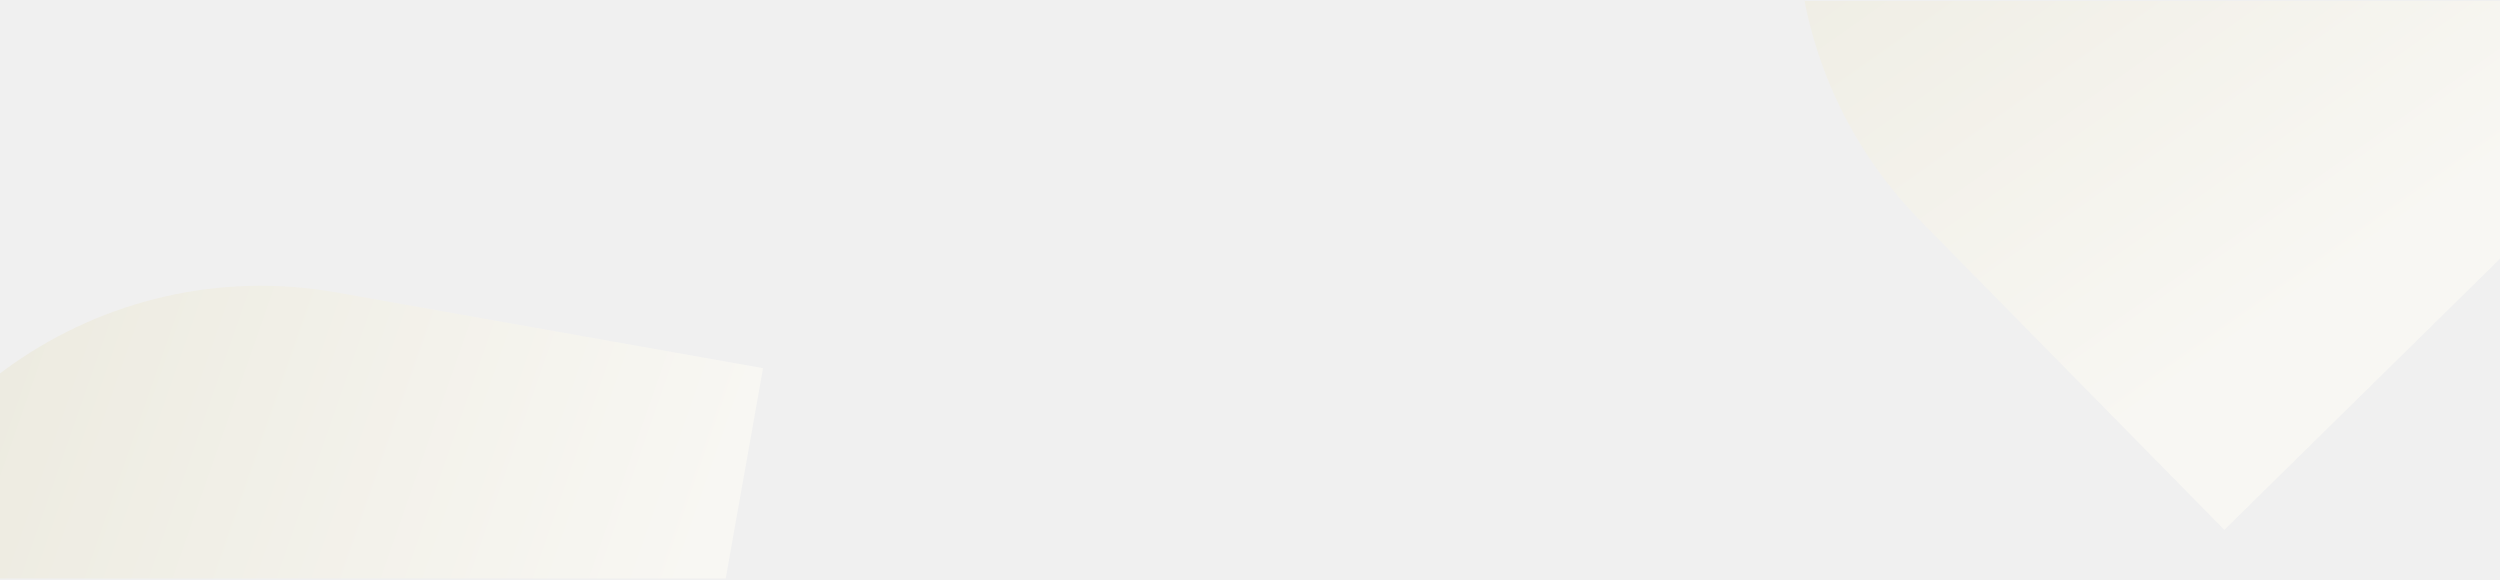
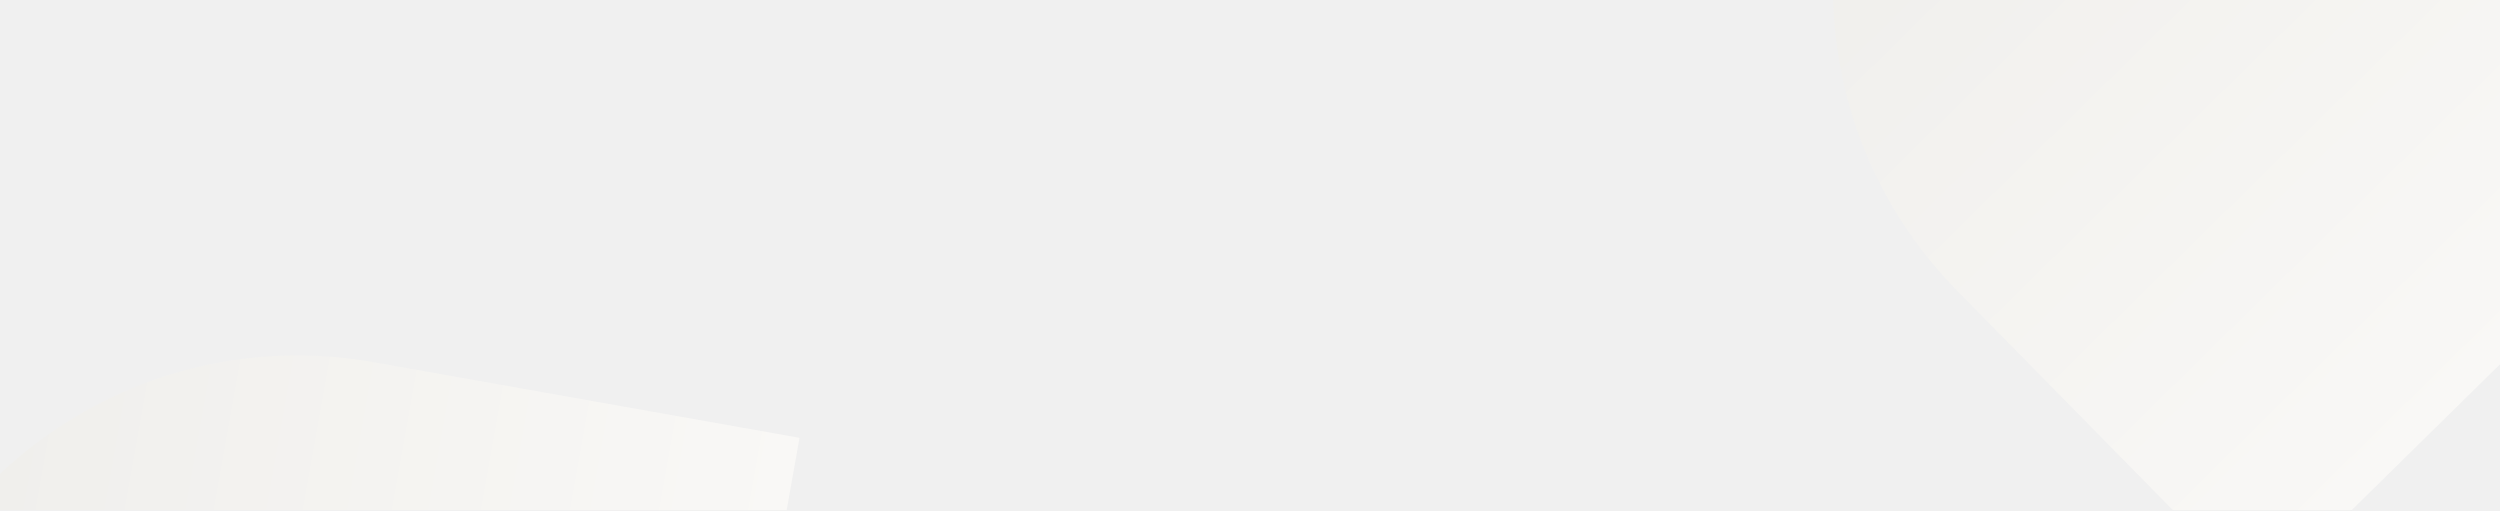
- <svg xmlns="http://www.w3.org/2000/svg" width="1920" height="445" viewBox="0 0 1920 445" fill="none">
-   <g clip-path="url(#clip0_174_1989)">
-     <mask id="mask0_174_1989" style="mask-type:luminance" maskUnits="userSpaceOnUse" x="0" y="0" width="1920" height="445">
-       <path d="M1920 0.5H0V444.5H1920V0.5Z" fill="white" />
+ <svg xmlns="http://www.w3.org/2000/svg" width="1920" height="392" viewBox="0 0 1920 392" fill="none">
+   <g clip-path="url(#clip0_594_424)">
+     <mask id="mask0_594_424" style="mask-type:luminance" maskUnits="userSpaceOnUse" x="0" y="0" width="1920" height="392">
+       <path d="M1920 0H0V392H1920V0Z" fill="white" />
    </mask>
-     <g mask="url(#mask0_174_1989)">
-       <path d="M-126.864 493.878C-94.757 313.072 77.843 192.528 258.65 224.636L586.028 282.771L469.757 937.528L142.379 879.392C-38.428 847.285 -158.971 674.684 -126.864 493.878Z" fill="url(#paint0_linear_174_1989)" />
-       <path d="M1479.06 -300.354C1609.99 -429.117 1820.51 -427.363 1949.27 -296.436L2182.42 -59.371L1708.29 406.919L1475.15 169.855C1346.38 38.929 1348.14 -171.592 1479.06 -300.354Z" fill="url(#paint1_linear_174_1989)" />
+     <g mask="url(#mask0_594_424)">
+       <path d="M-98.864 547.378C-66.757 366.572 105.844 246.028 286.65 278.136L614.028 336.271L497.757 991.028L170.379 932.892C-10.427 900.785 -130.971 728.184 -98.864 547.378Z" fill="url(#paint0_linear_594_424)" />
+       <path d="M1507.06 -246.854C1637.99 -375.617 1848.51 -373.863 1977.27 -242.936L2210.42 -5.872L1736.29 460.419L1503.15 223.355C1374.38 92.428 1376.14 -118.092 1507.06 -246.854Z" fill="url(#paint1_linear_594_424)" />
    </g>
  </g>
  <defs>
-     <linearGradient id="paint0_linear_174_1989" x1="-104.952" y1="437.662" x2="464.925" y2="636.592" gradientUnits="userSpaceOnUse">
-       <stop stop-color="#ECEADF" />
-       <stop offset="1" stop-color="#F8F7F3" />
+     <linearGradient id="paint0_linear_594_424" x1="-100.173" y1="530.536" x2="562.97" y2="648.634" gradientUnits="userSpaceOnUse">
+       <stop stop-color="#EFEEEB" />
+       <stop offset="1" stop-color="#F9F8F6" />
    </linearGradient>
-     <linearGradient id="paint1_linear_174_1989" x1="1529.5" y1="-333.477" x2="1878.71" y2="158.843" gradientUnits="userSpaceOnUse">
-       <stop stop-color="#ECEADF" />
-       <stop offset="1" stop-color="#F8F7F3" />
+     <linearGradient id="paint1_linear_594_424" x1="1515.76" y1="-261.34" x2="1987.82" y2="219.136" gradientUnits="userSpaceOnUse">
+       <stop stop-color="#EFEEEB" />
+       <stop offset="1" stop-color="#F9F8F6" />
    </linearGradient>
-     <clipPath id="clip0_174_1989">
-       <rect width="1920" height="444" fill="white" transform="translate(0 0.5)" />
+     <clipPath id="clip0_594_424">
+       <rect width="1920" height="392" fill="white" />
    </clipPath>
  </defs>
</svg>
